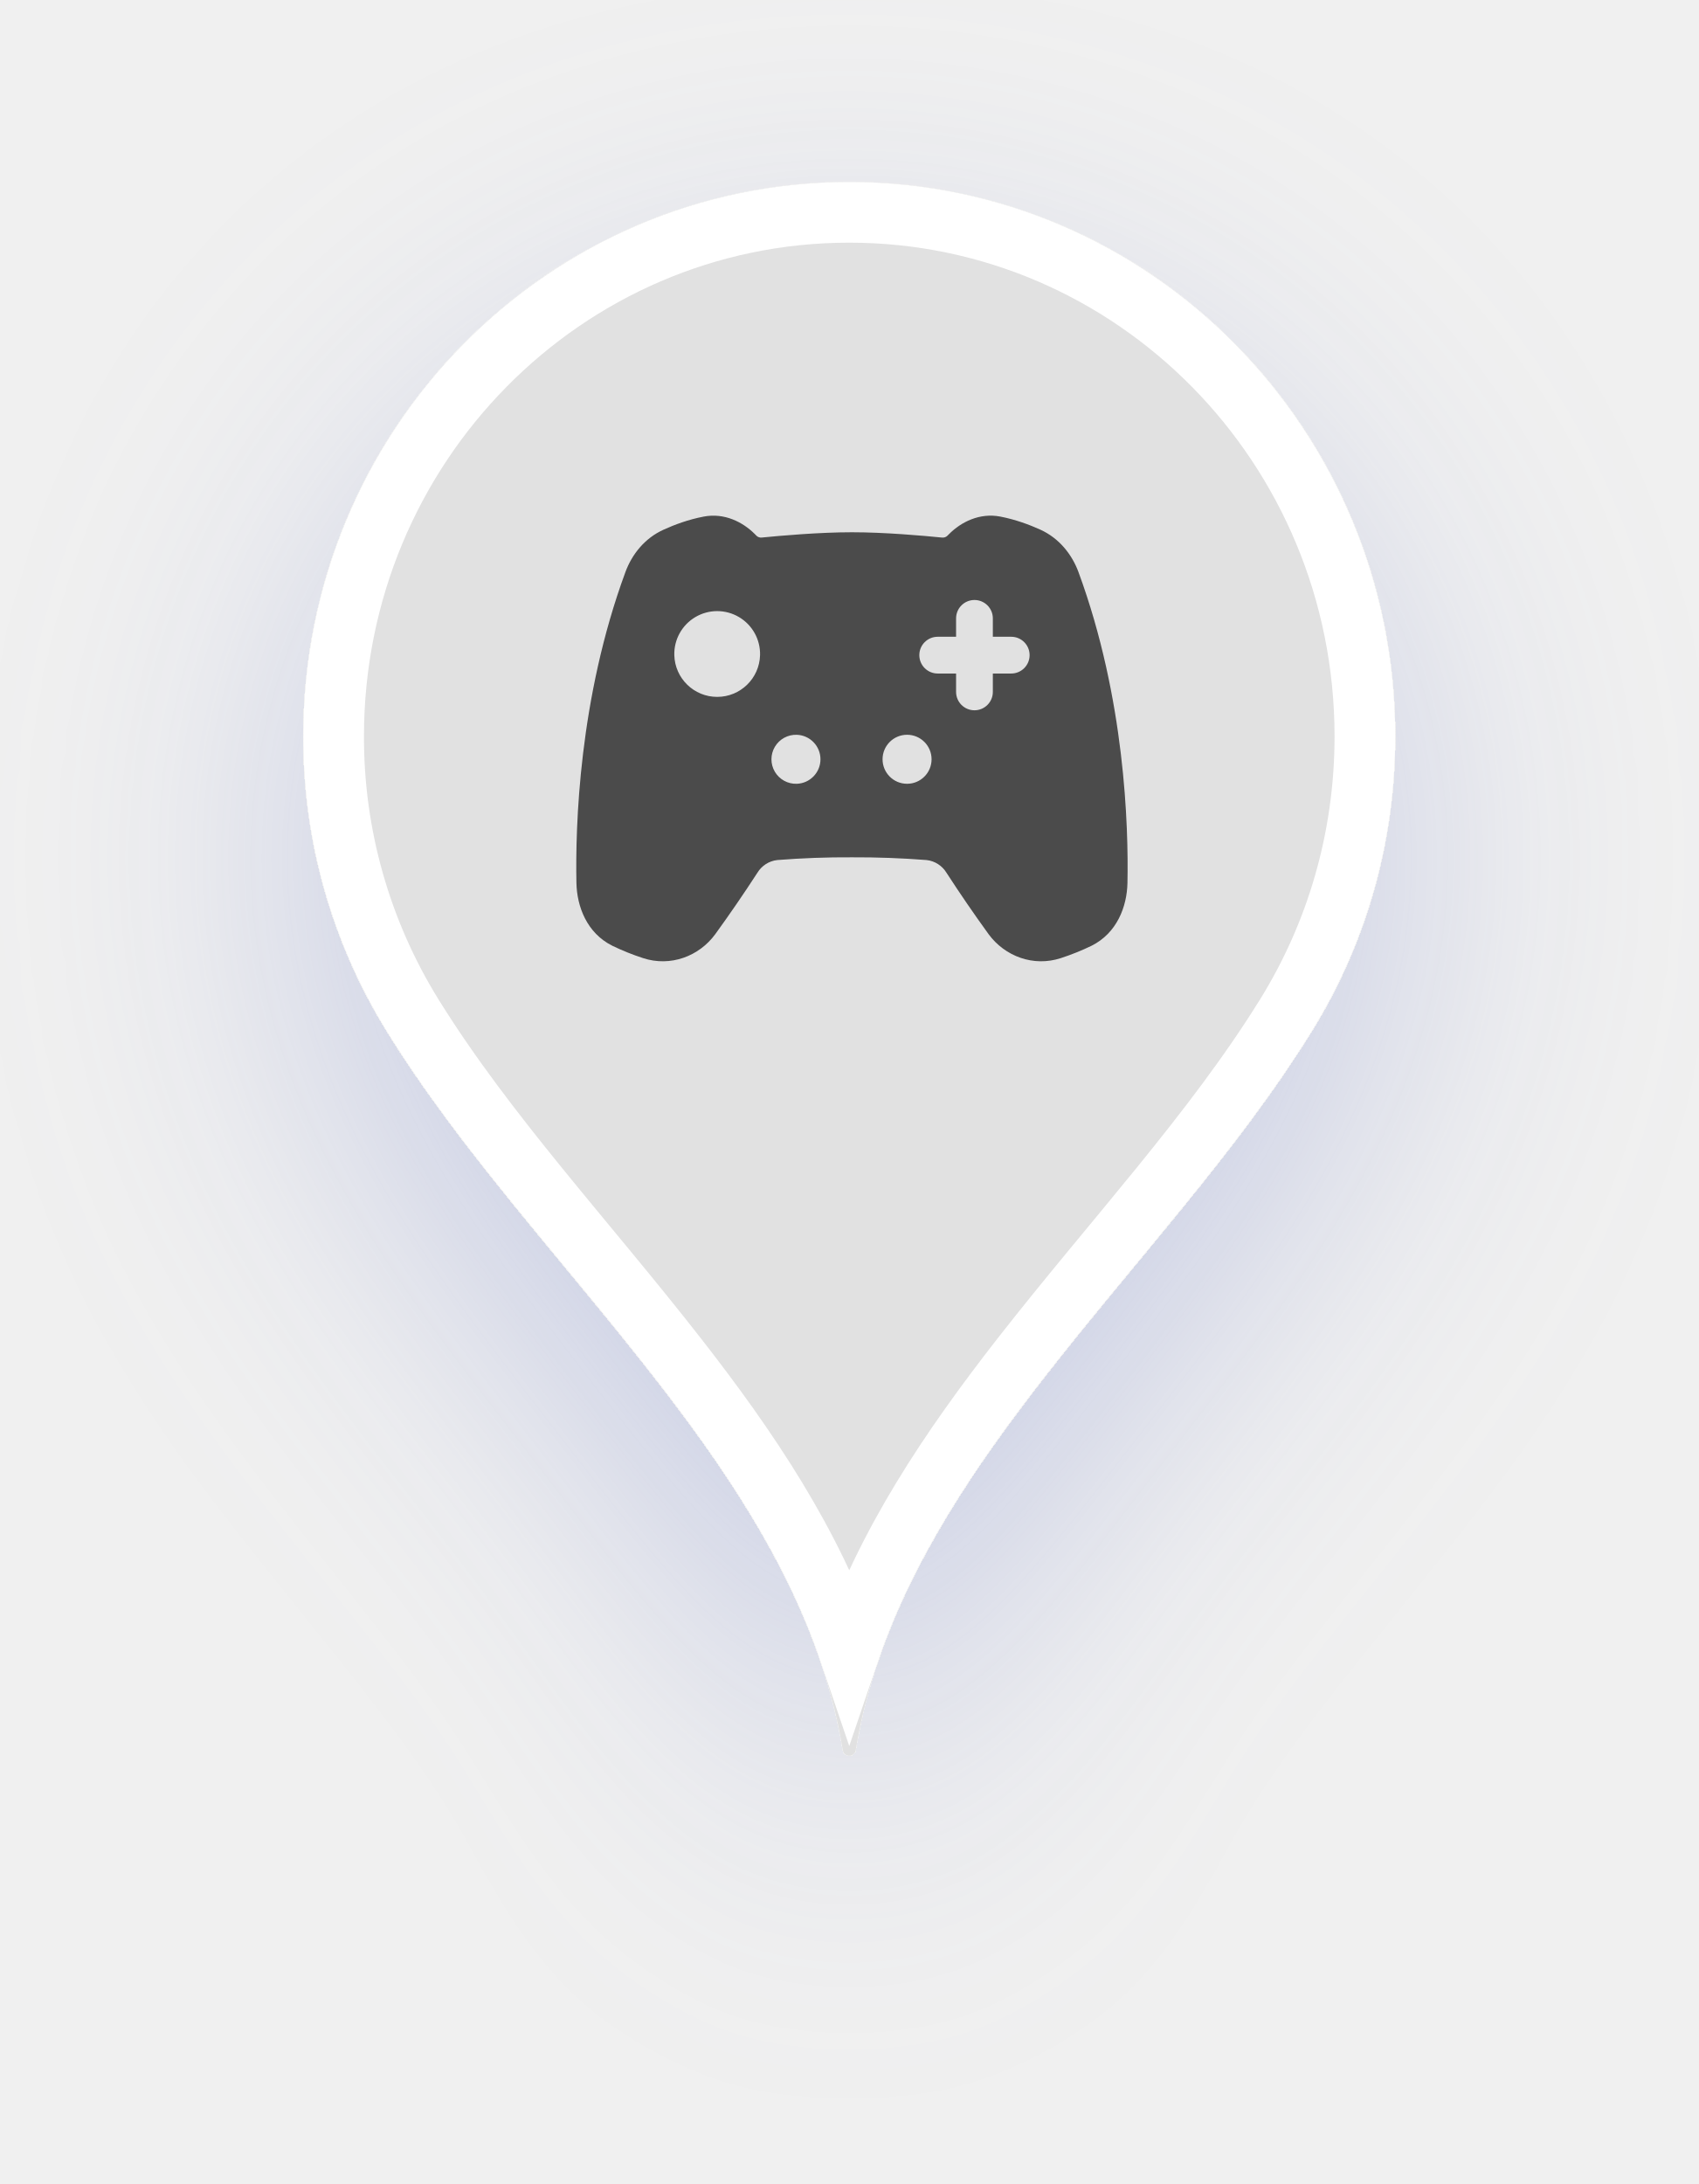
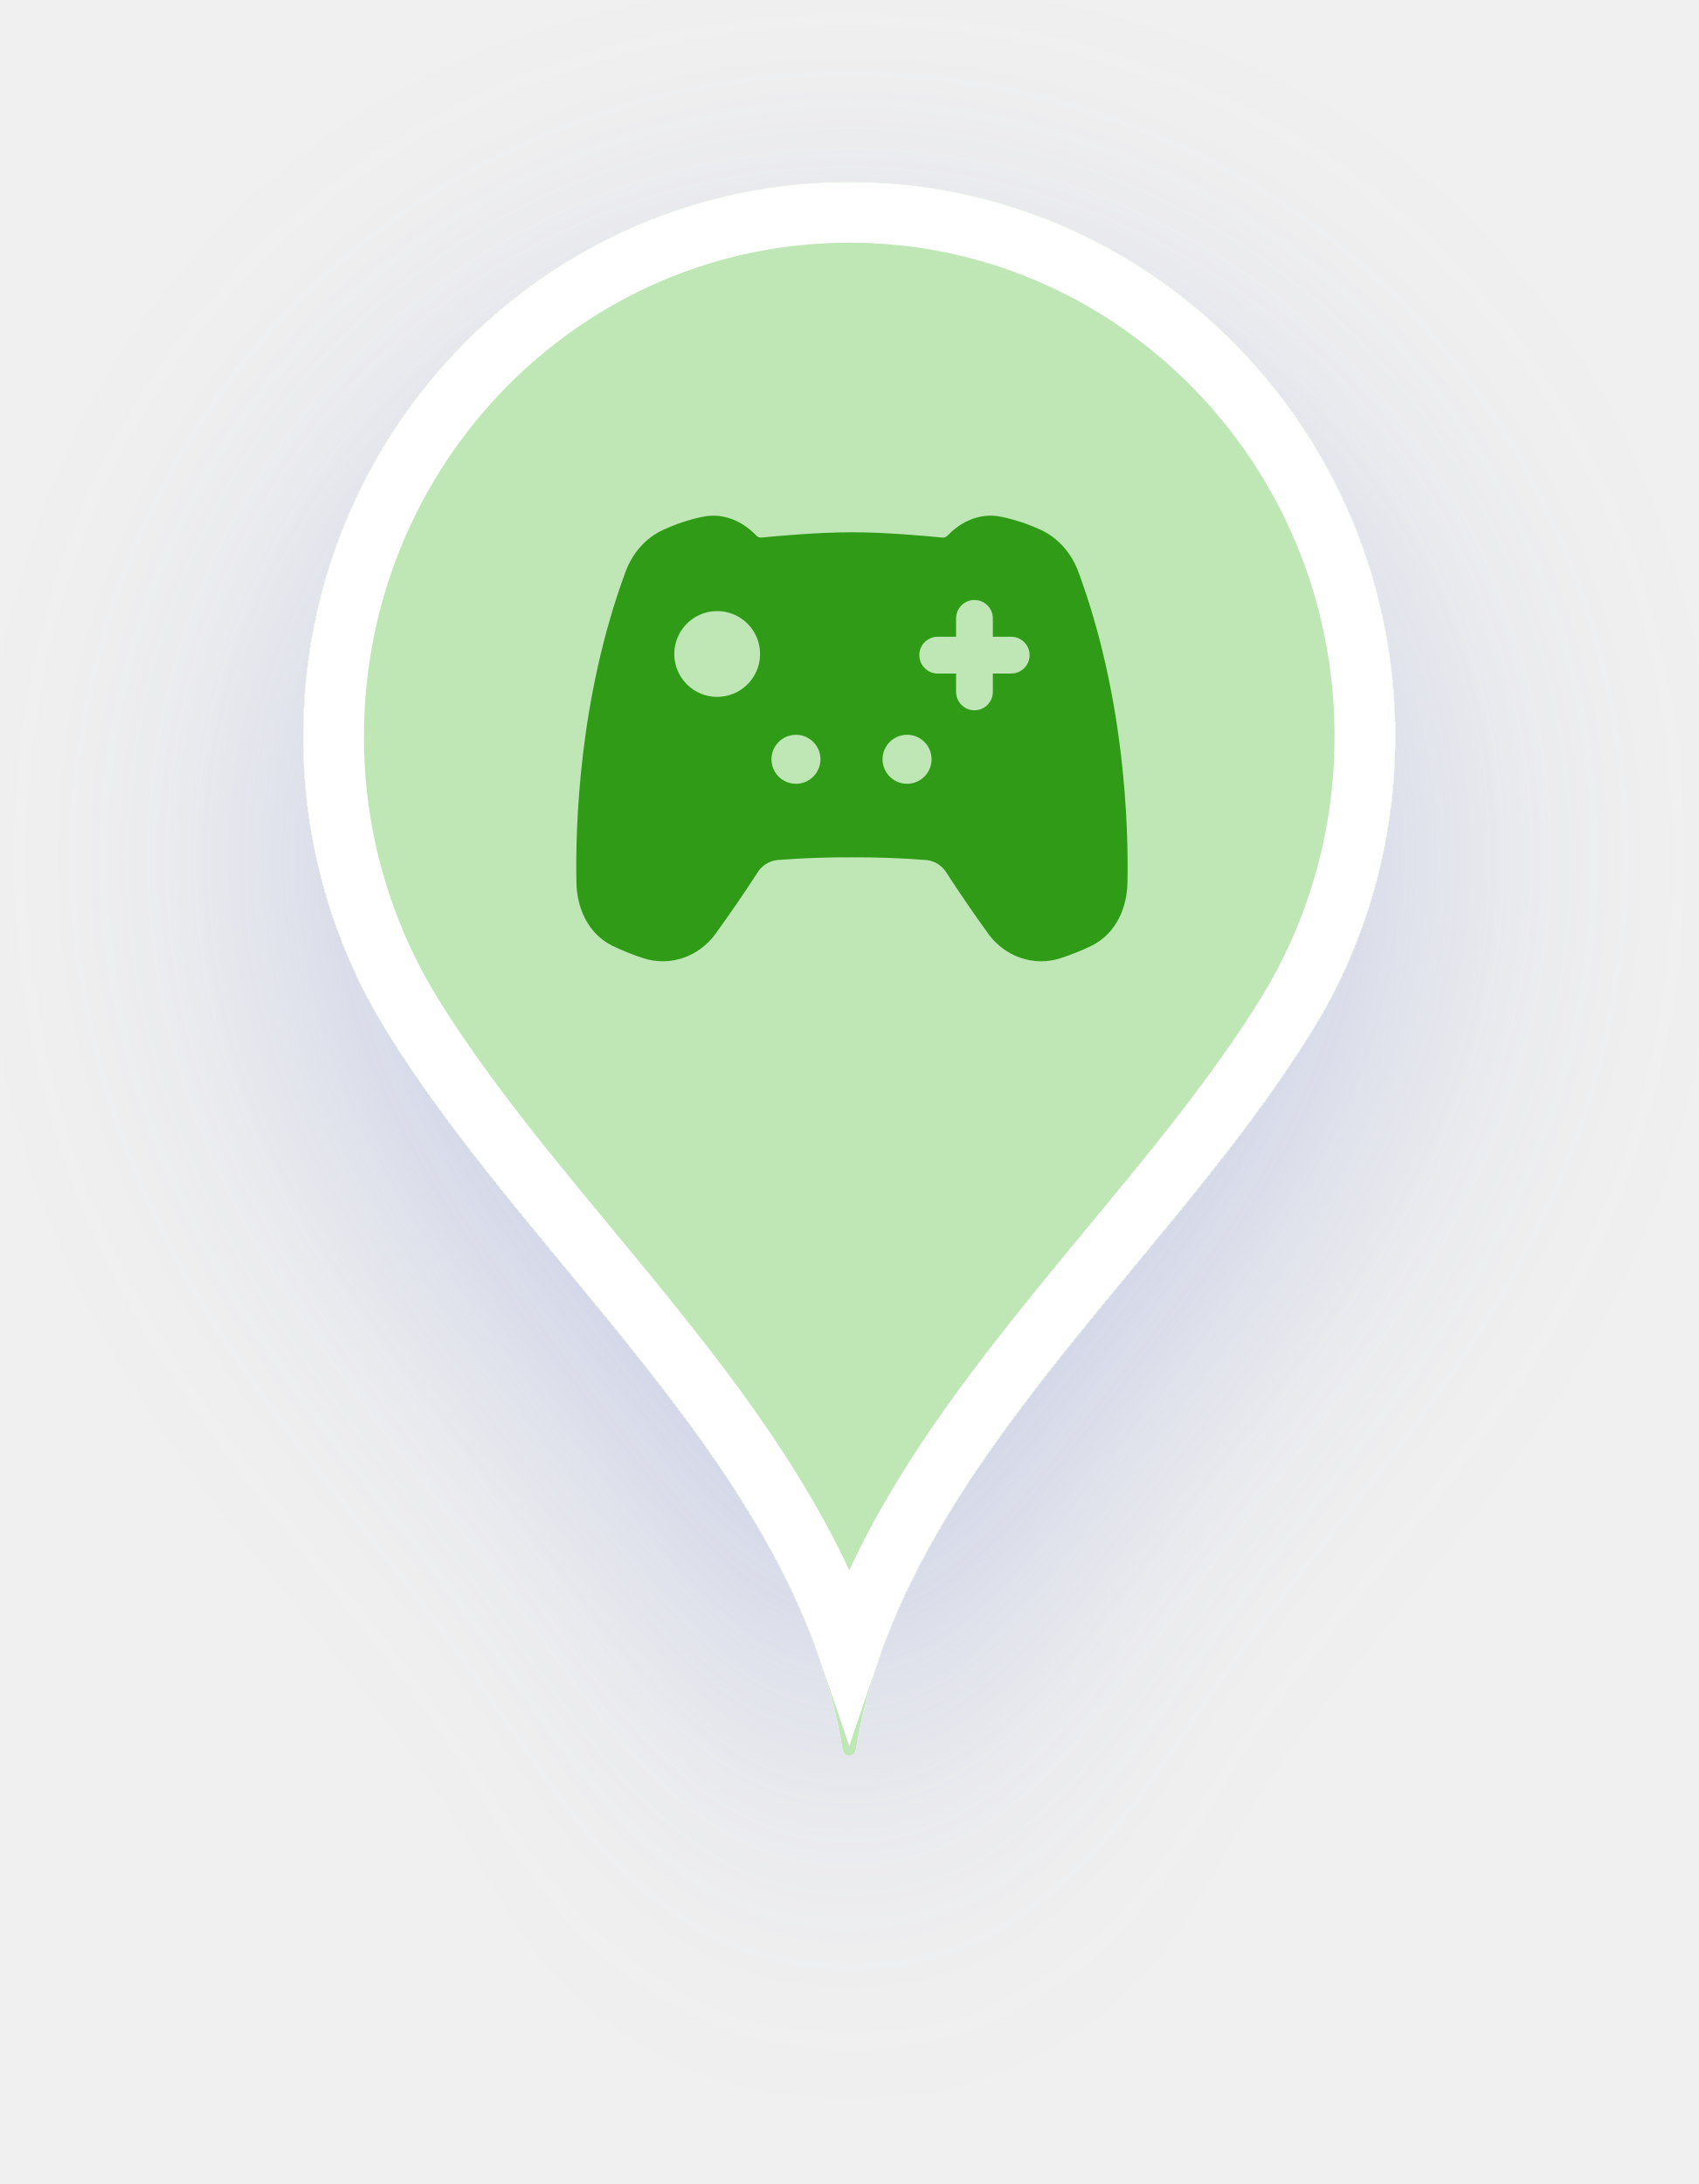
<svg xmlns="http://www.w3.org/2000/svg" width="56" height="72" fill="none" viewBox="0 0 56 72">
  <g filter="url(#a)">
-     <path fill="#e1e1e1" d="M46 24.276c0 3.571-1.009 6.903-2.753 9.718-4.882 7.88-13.552 14.555-15.036 23.705-.039.24-.383.24-.422 0-1.484-9.15-10.154-15.825-15.036-23.705A18.4 18.4 0 0 1 10 24.276C10 14.182 18.059 6 28 6s18 8.182 18 18.276" />
+     <path fill="#bfe7b6" d="M46 24.276c0 3.571-1.009 6.903-2.753 9.718-4.882 7.88-13.552 14.555-15.036 23.705-.039.24-.383.24-.422 0-1.484-9.15-10.154-15.825-15.036-23.705A18.4 18.4 0 0 1 10 24.276C10 14.182 18.059 6 28 6s18 8.182 18 18.276" />
    <path stroke="#fff" stroke-width="2" d="M28 7c9.374 0 17 7.72 17 17.275 0 3.381-.954 6.532-2.602 9.193-2.406 3.882-5.69 7.39-8.732 11.287-2.328 2.983-4.465 6.148-5.666 9.69-1.2-3.542-3.338-6.707-5.666-9.69-3.041-3.898-6.326-7.405-8.731-11.287A17.4 17.4 0 0 1 11 24.275C11 14.72 18.626 7 28 7Z" />
  </g>
-   <path fill="#4b4b4b" fill-rule="evenodd" d="M31.289 17.609c.4-.403 1.01-.708 1.685-.58.511.098.975.273 1.326.432.62.282 1.043.816 1.258 1.4 1.534 4.165 1.651 8.384 1.614 10.25-.016.775-.344 1.65-1.186 2.069a8 8 0 0 1-1.01.406c-.9.296-1.845-.057-2.383-.79a48 48 0 0 1-1.389-2.026.88.88 0 0 0-.656-.417 30 30 0 0 0-2.46-.09 29 29 0 0 0-2.46.09.88.88 0 0 0-.655.417 48 48 0 0 1-1.39 2.026c-.536.733-1.481 1.086-2.382.79a8 8 0 0 1-1.01-.406c-.842-.418-1.17-1.294-1.186-2.07-.037-1.865.08-6.084 1.614-10.248.215-.586.637-1.12 1.259-1.4.351-.16.814-.335 1.325-.432.676-.129 1.285.176 1.686.579l.051.052q.035.035.082.05.046.016.095.01c.621-.061 1.887-.174 2.972-.174s2.35.113 2.971.175a.22.22 0 0 0 .177-.061zm.233 2.777a.606.606 0 1 1 1.212 0v.606h.606a.606.606 0 0 1 0 1.212h-.606v.606a.606.606 0 1 1-1.212 0v-.606h-.606a.606.606 0 0 1 0-1.212h.606zm-9.29 1.212a1.414 1.414 0 1 1 2.827 0 1.414 1.414 0 0 1-2.827 0m4.039 4.241a.808.808 0 1 1 0-1.615.808.808 0 0 1 0 1.615m3.635 0a.808.808 0 1 0 0-1.616.808.808 0 0 0 0 1.616" clip-rule="evenodd" />
+   <path fill="#2f9b16" fill-rule="evenodd" d="M31.289 17.609c.4-.403 1.01-.708 1.685-.58.511.098.975.273 1.326.432.62.282 1.043.816 1.258 1.4 1.534 4.165 1.651 8.384 1.614 10.25-.016.775-.344 1.65-1.186 2.069a8 8 0 0 1-1.01.406c-.9.296-1.845-.057-2.383-.79a48 48 0 0 1-1.389-2.026.88.88 0 0 0-.656-.417 30 30 0 0 0-2.46-.09 29 29 0 0 0-2.46.09.88.88 0 0 0-.655.417 48 48 0 0 1-1.39 2.026c-.536.733-1.481 1.086-2.382.79a8 8 0 0 1-1.01-.406c-.842-.418-1.17-1.294-1.186-2.07-.037-1.865.08-6.084 1.614-10.248.215-.586.637-1.12 1.259-1.4.351-.16.814-.335 1.325-.432.676-.129 1.285.176 1.686.579l.051.052q.035.035.082.05.046.016.095.01c.621-.061 1.887-.174 2.972-.174s2.35.113 2.971.175a.22.22 0 0 0 .177-.061zm.233 2.777a.606.606 0 1 1 1.212 0v.606h.606a.606.606 0 0 1 0 1.212h-.606v.606a.606.606 0 1 1-1.212 0v-.606h-.606a.606.606 0 0 1 0-1.212h.606zm-9.29 1.212a1.414 1.414 0 1 1 2.827 0 1.414 1.414 0 0 1-2.827 0m4.039 4.241a.808.808 0 1 1 0-1.615.808.808 0 0 1 0 1.615m3.635 0a.808.808 0 1 0 0-1.616.808.808 0 0 0 0 1.616" clip-rule="evenodd" />
  <defs>
    <filter id="a" width="56" height="71.879" x="0" y="0" color-interpolation-filters="sRGB" filterUnits="userSpaceOnUse">
      <feFlood flood-opacity="0" result="BackgroundImageFix" />
      <feColorMatrix in="SourceAlpha" result="hardAlpha" values="0 0 0 0 0 0 0 0 0 0 0 0 0 0 0 0 0 0 127 0" />
      <feOffset dy="4" />
      <feGaussianBlur stdDeviation="5" />
      <feComposite in2="hardAlpha" operator="out" />
      <feColorMatrix values="0 0 0 0 0.425 0 0 0 0 0.492 0 0 0 0 0.791 0 0 0 0.3 0" />
      <feBlend in2="BackgroundImageFix" result="effect1_dropShadow_1801_13976" />
      <feBlend in="SourceGraphic" in2="effect1_dropShadow_1801_13976" result="shape" />
    </filter>
  </defs>
</svg>
